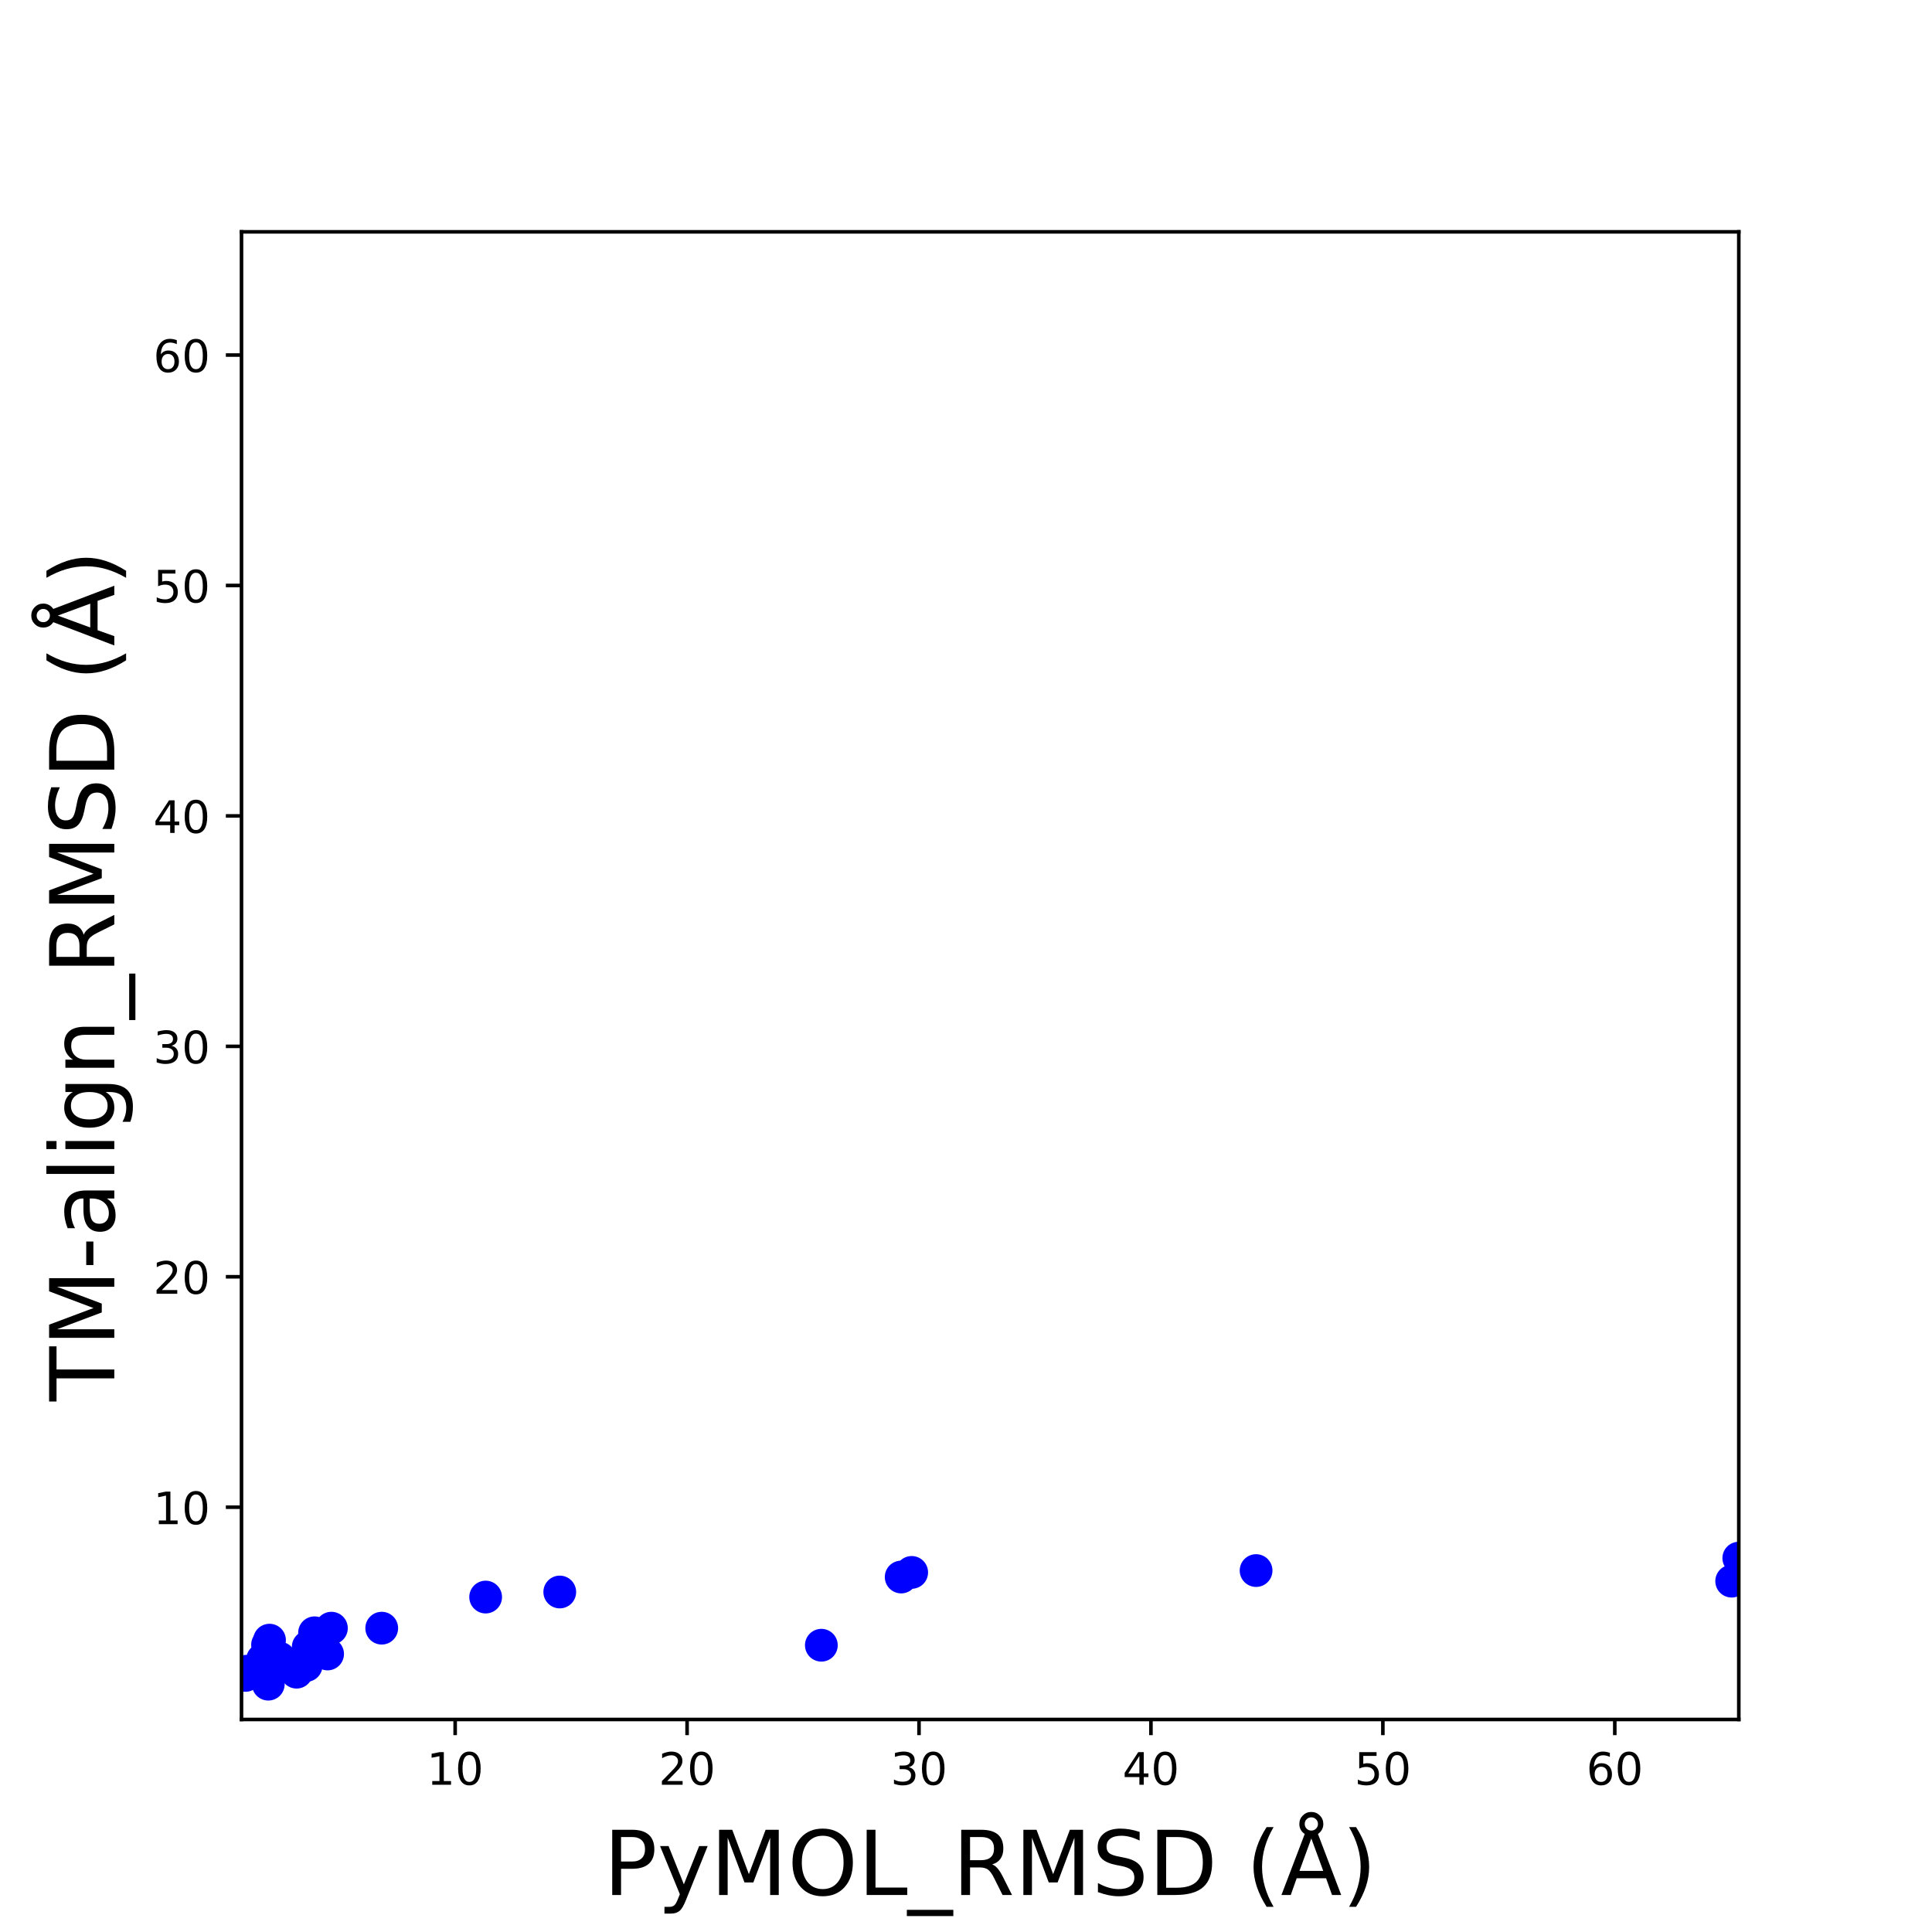
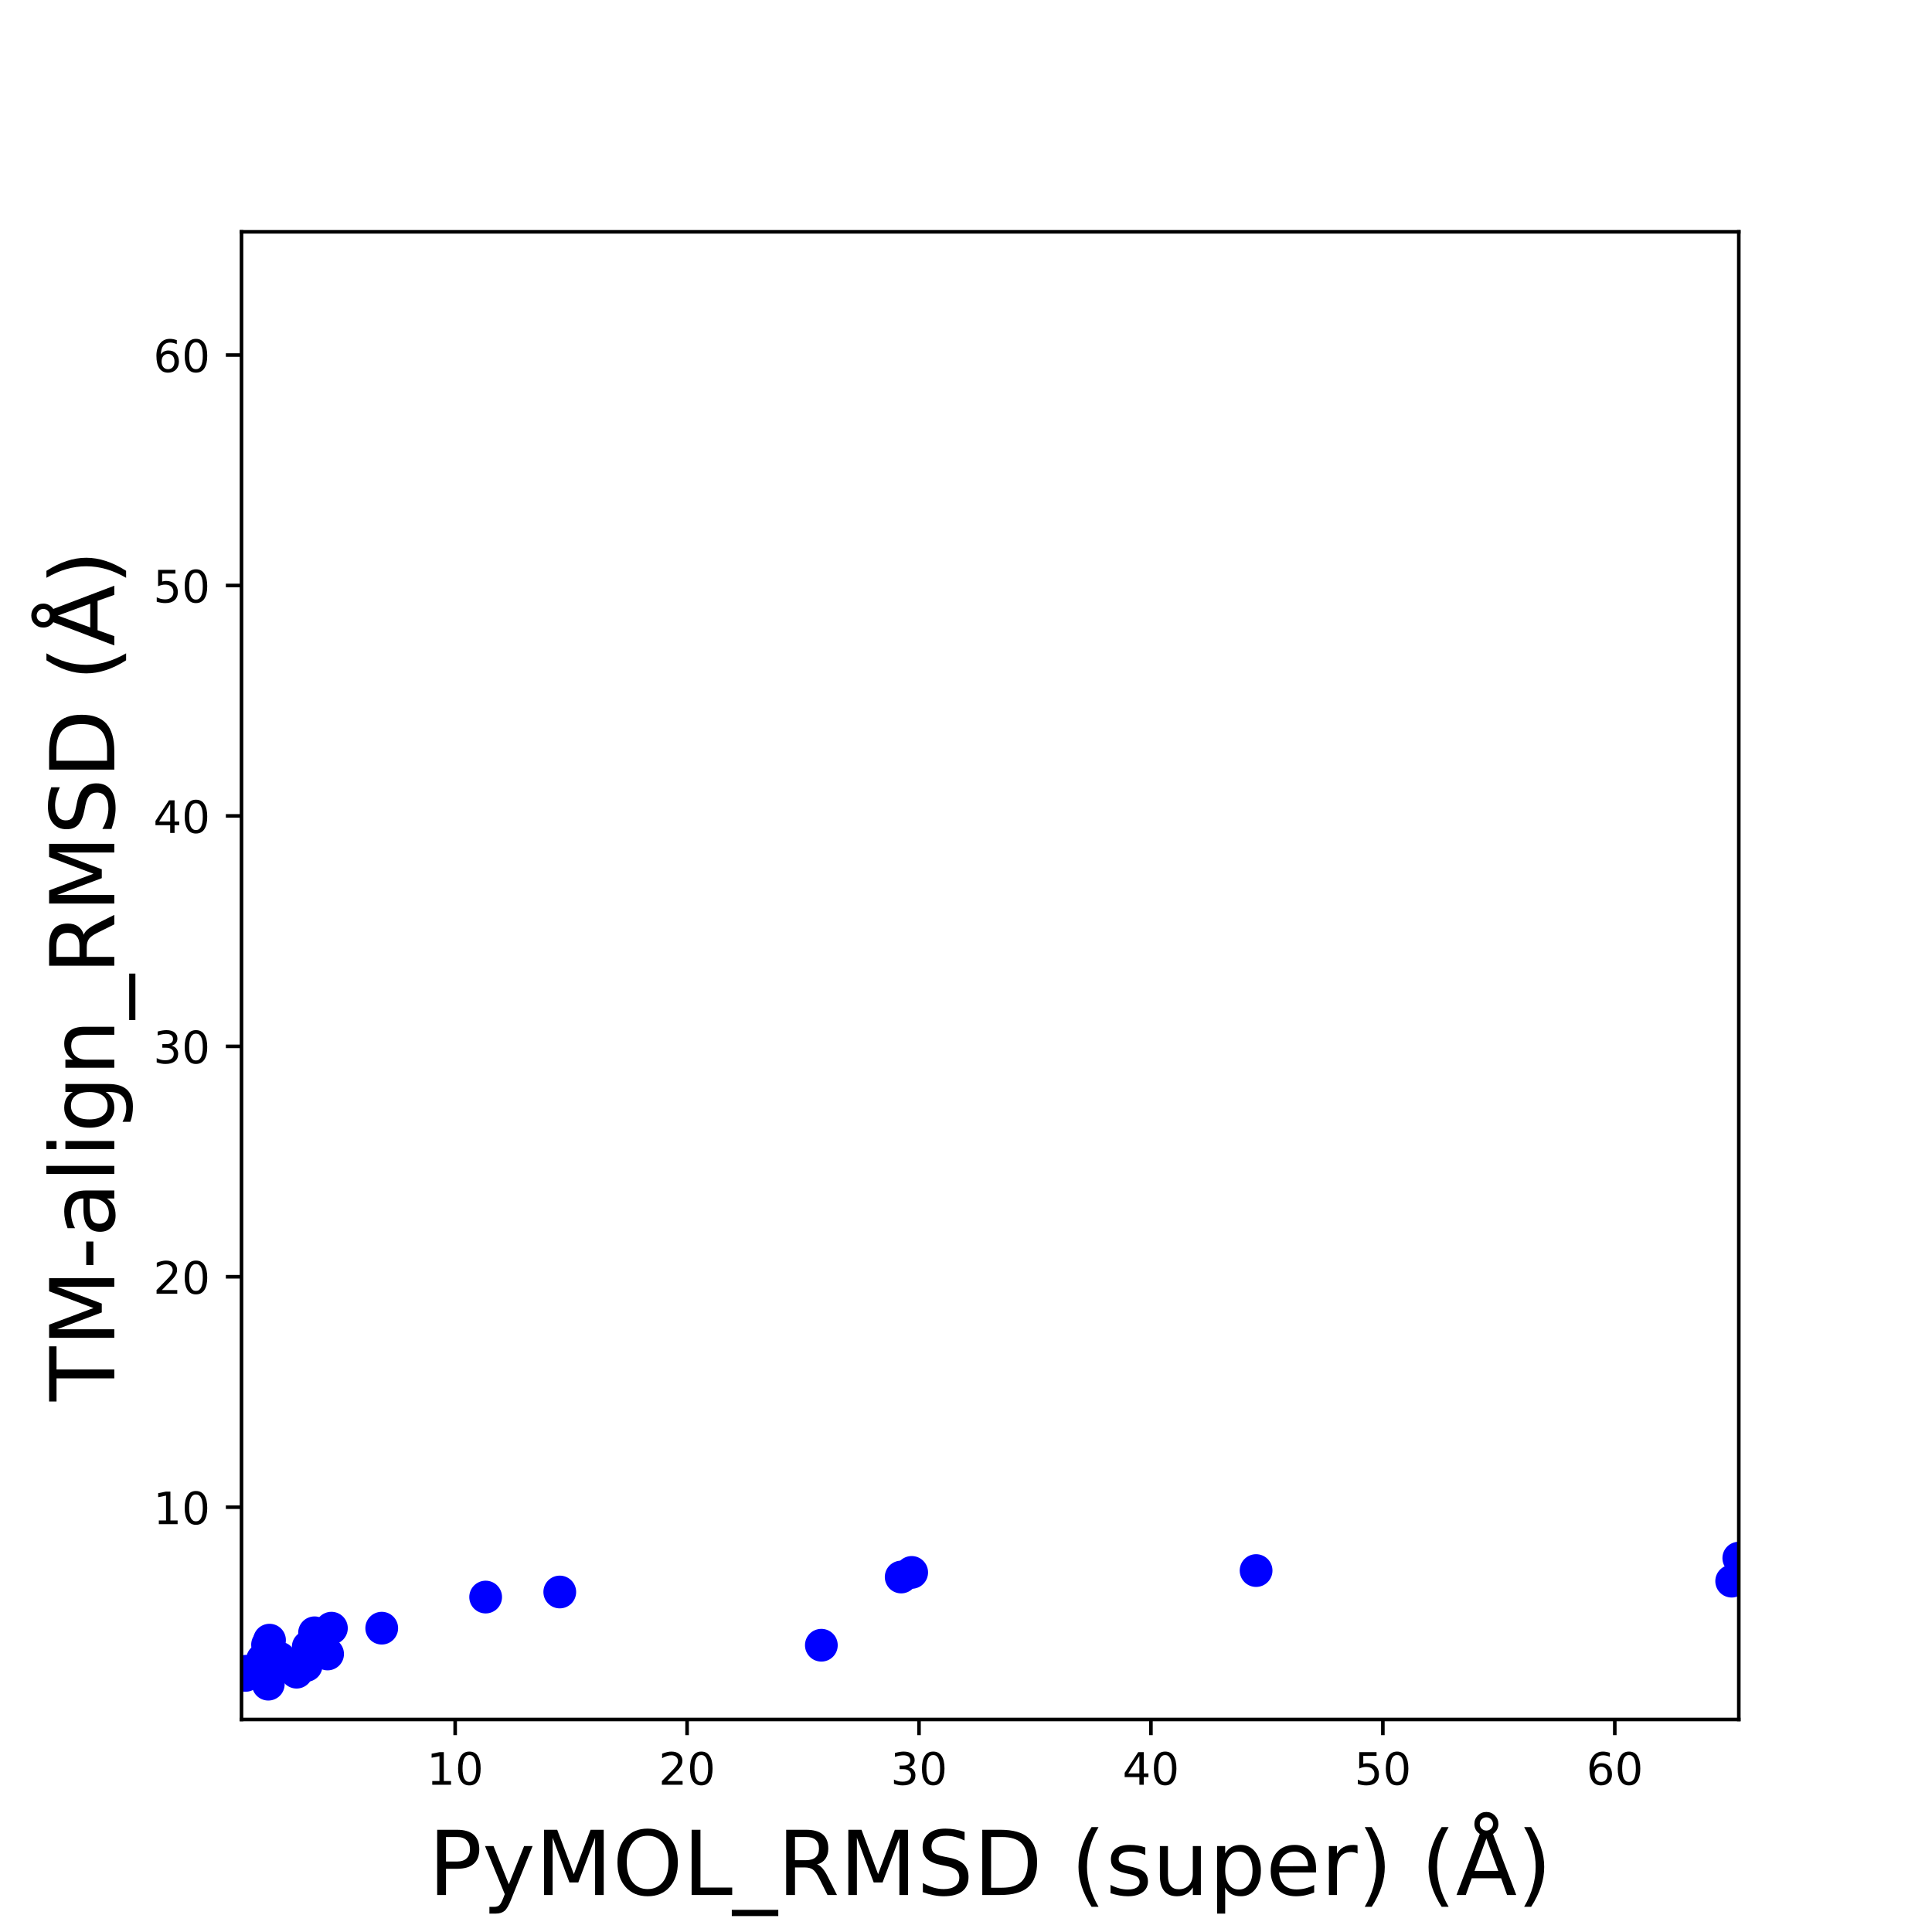
<svg xmlns="http://www.w3.org/2000/svg" xmlns:xlink="http://www.w3.org/1999/xlink" width="432pt" height="432pt" viewBox="0 0 432 432" version="1.1">
  <defs>
    <style type="text/css">*{stroke-linejoin: round; stroke-linecap: butt}</style>
  </defs>
  <g id="figure_1">
    <g id="patch_1">
      <path d="M 0 432  L 432 432  L 432 0  L 0 0  z " style="fill: #ffffff" />
    </g>
    <g id="axes_1">
      <g id="patch_2">
        <path d="M 54 384.48  L 388.8 384.48  L 388.8 51.84  L 54 51.84  z " style="fill: #ffffff" />
      </g>
      <g id="PathCollection_1">
        <defs>
-           <path id="md102fc9522" d="M 0 3.162  C 0.839 3.162 1.643 2.829 2.236 2.236  C 2.829 1.643 3.162 0.839 3.162 0  C 3.162 -0.839 2.829 -1.643 2.236 -2.236  C 1.643 -2.829 0.839 -3.162 0 -3.162  C -0.839 -3.162 -1.643 -2.829 -2.236 -2.236  C -2.829 -1.643 -3.162 -0.839 -3.162 0  C -3.162 0.839 -2.829 1.643 -2.236 2.236  C -1.643 2.829 -0.839 3.162 0 3.162  z " style="stroke: #0000ff" />
+           <path id="m5c6c9a597b" d="M 0 3.162  C 0.839 3.162 1.643 2.829 2.236 2.236  C 2.829 1.643 3.162 0.839 3.162 0  C 3.162 -0.839 2.829 -1.643 2.236 -2.236  C 1.643 -2.829 0.839 -3.162 0 -3.162  C -0.839 -3.162 -1.643 -2.829 -2.236 -2.236  C -2.829 -1.643 -3.162 -0.839 -3.162 0  C -3.162 0.839 -2.829 1.643 -2.236 2.236  C -1.643 2.829 -0.839 3.162 0 3.162  z " style="stroke: #0000ff" />
        </defs>
-         <g clip-path="url(#p28c1bafb36)">
-           <use xlink:href="#md102fc9522" x="108.593" y="357.108" style="fill: #0000ff; stroke: #0000ff" />
-           <use xlink:href="#md102fc9522" x="125.166" y="355.975" style="fill: #0000ff; stroke: #0000ff" />
-           <use xlink:href="#md102fc9522" x="203.856" y="351.595" style="fill: #0000ff; stroke: #0000ff" />
-           <use xlink:href="#md102fc9522" x="201.507" y="352.626" style="fill: #0000ff; stroke: #0000ff" />
-           <use xlink:href="#md102fc9522" x="70.334" y="365.095" style="fill: #0000ff; stroke: #0000ff" />
-           <use xlink:href="#md102fc9522" x="54" y="374.369" style="fill: #0000ff; stroke: #0000ff" />
-           <use xlink:href="#md102fc9522" x="55.069" y="373.699" style="fill: #0000ff; stroke: #0000ff" />
-           <use xlink:href="#md102fc9522" x="54.887" y="374.627" style="fill: #0000ff; stroke: #0000ff" />
-           <use xlink:href="#md102fc9522" x="68.461" y="372.411" style="fill: #0000ff; stroke: #0000ff" />
-           <use xlink:href="#md102fc9522" x="62.518" y="370.762" style="fill: #0000ff; stroke: #0000ff" />
-           <use xlink:href="#md102fc9522" x="68.923" y="368.238" style="fill: #0000ff; stroke: #0000ff" />
-           <use xlink:href="#md102fc9522" x="60.264" y="366.743" style="fill: #0000ff; stroke: #0000ff" />
-           <use xlink:href="#md102fc9522" x="66.315" y="373.905" style="fill: #0000ff; stroke: #0000ff" />
-           <use xlink:href="#md102fc9522" x="280.865" y="351.183" style="fill: #0000ff; stroke: #0000ff" />
-           <use xlink:href="#md102fc9522" x="387.207" y="353.553" style="fill: #0000ff; stroke: #0000ff" />
-           <use xlink:href="#md102fc9522" x="388.8" y="348.401" style="fill: #0000ff; stroke: #0000ff" />
-           <use xlink:href="#md102fc9522" x="74.106" y="364.064" style="fill: #0000ff; stroke: #0000ff" />
-           <use xlink:href="#md102fc9522" x="85.355" y="364.064" style="fill: #0000ff; stroke: #0000ff" />
-           <use xlink:href="#md102fc9522" x="57.557" y="373.957" style="fill: #0000ff; stroke: #0000ff" />
-           <use xlink:href="#md102fc9522" x="58.485" y="374.524" style="fill: #0000ff; stroke: #0000ff" />
-           <use xlink:href="#md102fc9522" x="60.06" y="370.453" style="fill: #0000ff; stroke: #0000ff" />
-           <use xlink:href="#md102fc9522" x="58.712" y="371.072" style="fill: #0000ff; stroke: #0000ff" />
-           <use xlink:href="#md102fc9522" x="183.657" y="367.877" style="fill: #0000ff; stroke: #0000ff" />
-           <use xlink:href="#md102fc9522" x="73.252" y="369.835" style="fill: #0000ff; stroke: #0000ff" />
-           <use xlink:href="#md102fc9522" x="59.99" y="376.585" style="fill: #0000ff; stroke: #0000ff" />
-           <use xlink:href="#md102fc9522" x="59.825" y="367.774" style="fill: #0000ff; stroke: #0000ff" />
+         <g clip-path="url(#p868a3a5132)">
+           <use xlink:href="#m5c6c9a597b" x="108.593" y="357.108" style="fill: #0000ff; stroke: #0000ff" />
+           <use xlink:href="#m5c6c9a597b" x="125.166" y="355.975" style="fill: #0000ff; stroke: #0000ff" />
+           <use xlink:href="#m5c6c9a597b" x="203.856" y="351.595" style="fill: #0000ff; stroke: #0000ff" />
+           <use xlink:href="#m5c6c9a597b" x="201.507" y="352.626" style="fill: #0000ff; stroke: #0000ff" />
+           <use xlink:href="#m5c6c9a597b" x="70.334" y="365.095" style="fill: #0000ff; stroke: #0000ff" />
+           <use xlink:href="#m5c6c9a597b" x="54" y="374.369" style="fill: #0000ff; stroke: #0000ff" />
+           <use xlink:href="#m5c6c9a597b" x="55.069" y="373.699" style="fill: #0000ff; stroke: #0000ff" />
+           <use xlink:href="#m5c6c9a597b" x="54.887" y="374.627" style="fill: #0000ff; stroke: #0000ff" />
+           <use xlink:href="#m5c6c9a597b" x="68.461" y="372.411" style="fill: #0000ff; stroke: #0000ff" />
+           <use xlink:href="#m5c6c9a597b" x="62.518" y="370.762" style="fill: #0000ff; stroke: #0000ff" />
+           <use xlink:href="#m5c6c9a597b" x="68.923" y="368.238" style="fill: #0000ff; stroke: #0000ff" />
+           <use xlink:href="#m5c6c9a597b" x="60.264" y="366.743" style="fill: #0000ff; stroke: #0000ff" />
+           <use xlink:href="#m5c6c9a597b" x="66.315" y="373.905" style="fill: #0000ff; stroke: #0000ff" />
+           <use xlink:href="#m5c6c9a597b" x="280.865" y="351.183" style="fill: #0000ff; stroke: #0000ff" />
+           <use xlink:href="#m5c6c9a597b" x="387.207" y="353.553" style="fill: #0000ff; stroke: #0000ff" />
+           <use xlink:href="#m5c6c9a597b" x="388.8" y="348.401" style="fill: #0000ff; stroke: #0000ff" />
+           <use xlink:href="#m5c6c9a597b" x="74.106" y="364.064" style="fill: #0000ff; stroke: #0000ff" />
+           <use xlink:href="#m5c6c9a597b" x="85.355" y="364.064" style="fill: #0000ff; stroke: #0000ff" />
+           <use xlink:href="#m5c6c9a597b" x="57.557" y="373.957" style="fill: #0000ff; stroke: #0000ff" />
+           <use xlink:href="#m5c6c9a597b" x="58.485" y="374.524" style="fill: #0000ff; stroke: #0000ff" />
+           <use xlink:href="#m5c6c9a597b" x="60.06" y="370.453" style="fill: #0000ff; stroke: #0000ff" />
+           <use xlink:href="#m5c6c9a597b" x="58.712" y="371.072" style="fill: #0000ff; stroke: #0000ff" />
+           <use xlink:href="#m5c6c9a597b" x="183.657" y="367.877" style="fill: #0000ff; stroke: #0000ff" />
+           <use xlink:href="#m5c6c9a597b" x="73.252" y="369.835" style="fill: #0000ff; stroke: #0000ff" />
+           <use xlink:href="#m5c6c9a597b" x="59.99" y="376.585" style="fill: #0000ff; stroke: #0000ff" />
+           <use xlink:href="#m5c6c9a597b" x="59.825" y="367.774" style="fill: #0000ff; stroke: #0000ff" />
        </g>
      </g>
      <g id="matplotlib.axis_1">
        <g id="xtick_1">
          <g id="line2d_1">
            <defs>
-               <path id="mcb52eed4cd" d="M 0 0  L 0 3.5  " style="stroke: #000000; stroke-width: 0.8" />
+               <path id="m95bf2e7356" d="M 0 0  L 0 3.5  " style="stroke: #000000; stroke-width: 0.8" />
            </defs>
            <g>
-               <use xlink:href="#mcb52eed4cd" x="101.775" y="384.48" style="stroke: #000000; stroke-width: 0.8" />
+               <use xlink:href="#m95bf2e7356" x="101.775" y="384.48" style="stroke: #000000; stroke-width: 0.8" />
            </g>
          </g>
          <g id="text_1">
            <g transform="translate(95.41208 399.0784) scale(0.1 -0.1)">
              <defs>
                <path id="DejaVuSans-31" d="M 794 531  L 1825 531  L 1825 4091  L 703 3866  L 703 4441  L 1819 4666  L 2450 4666  L 2450 531  L 3481 531  L 3481 0  L 794 0  L 794 531  z " transform="scale(0.015625)" />
                <path id="DejaVuSans-30" d="M 2034 4250  Q 1547 4250 1301 3770  Q 1056 3291 1056 2328  Q 1056 1369 1301 889  Q 1547 409 2034 409  Q 2525 409 2770 889  Q 3016 1369 3016 2328  Q 3016 3291 2770 3770  Q 2525 4250 2034 4250  z M 2034 4750  Q 2819 4750 3233 4129  Q 3647 3509 3647 2328  Q 3647 1150 3233 529  Q 2819 -91 2034 -91  Q 1250 -91 836 529  Q 422 1150 422 2328  Q 422 3509 836 4129  Q 1250 4750 2034 4750  z " transform="scale(0.015625)" />
              </defs>
              <use xlink:href="#DejaVuSans-31" />
              <use xlink:href="#DejaVuSans-30" transform="translate(63.62305 0)" />
            </g>
          </g>
        </g>
        <g id="xtick_2">
          <g id="line2d_2">
            <g>
-               <use xlink:href="#mcb52eed4cd" x="153.634" y="384.48" style="stroke: #000000; stroke-width: 0.8" />
+               <use xlink:href="#m95bf2e7356" x="153.634" y="384.48" style="stroke: #000000; stroke-width: 0.8" />
            </g>
          </g>
          <g id="text_2">
            <g transform="translate(147.2714 399.0784) scale(0.1 -0.1)">
              <defs>
                <path id="DejaVuSans-32" d="M 1228 531  L 3431 531  L 3431 0  L 469 0  L 469 531  Q 828 903 1448 1529  Q 2069 2156 2228 2338  Q 2531 2678 2651 2914  Q 2772 3150 2772 3378  Q 2772 3750 2511 3984  Q 2250 4219 1831 4219  Q 1534 4219 1204 4116  Q 875 4013 500 3803  L 500 4441  Q 881 4594 1212 4672  Q 1544 4750 1819 4750  Q 2544 4750 2975 4387  Q 3406 4025 3406 3419  Q 3406 3131 3298 2873  Q 3191 2616 2906 2266  Q 2828 2175 2409 1742  Q 1991 1309 1228 531  z " transform="scale(0.015625)" />
              </defs>
              <use xlink:href="#DejaVuSans-32" />
              <use xlink:href="#DejaVuSans-30" transform="translate(63.62305 0)" />
            </g>
          </g>
        </g>
        <g id="xtick_3">
          <g id="line2d_3">
            <g>
-               <use xlink:href="#mcb52eed4cd" x="205.493" y="384.48" style="stroke: #000000; stroke-width: 0.8" />
+               <use xlink:href="#m95bf2e7356" x="205.493" y="384.48" style="stroke: #000000; stroke-width: 0.8" />
            </g>
          </g>
          <g id="text_3">
            <g transform="translate(199.1308 399.0784) scale(0.1 -0.1)">
              <defs>
                <path id="DejaVuSans-33" d="M 2597 2516  Q 3050 2419 3304 2112  Q 3559 1806 3559 1356  Q 3559 666 3084 287  Q 2609 -91 1734 -91  Q 1441 -91 1130 -33  Q 819 25 488 141  L 488 750  Q 750 597 1062 519  Q 1375 441 1716 441  Q 2309 441 2620 675  Q 2931 909 2931 1356  Q 2931 1769 2642 2001  Q 2353 2234 1838 2234  L 1294 2234  L 1294 2753  L 1863 2753  Q 2328 2753 2575 2939  Q 2822 3125 2822 3475  Q 2822 3834 2567 4026  Q 2313 4219 1838 4219  Q 1578 4219 1281 4162  Q 984 4106 628 3988  L 628 4550  Q 988 4650 1302 4700  Q 1616 4750 1894 4750  Q 2613 4750 3031 4423  Q 3450 4097 3450 3541  Q 3450 3153 3228 2886  Q 3006 2619 2597 2516  z " transform="scale(0.015625)" />
              </defs>
              <use xlink:href="#DejaVuSans-33" />
              <use xlink:href="#DejaVuSans-30" transform="translate(63.62305 0)" />
            </g>
          </g>
        </g>
        <g id="xtick_4">
          <g id="line2d_4">
            <g>
-               <use xlink:href="#mcb52eed4cd" x="257.353" y="384.48" style="stroke: #000000; stroke-width: 0.8" />
+               <use xlink:href="#m95bf2e7356" x="257.353" y="384.48" style="stroke: #000000; stroke-width: 0.8" />
            </g>
          </g>
          <g id="text_4">
            <g transform="translate(250.9901 399.0784) scale(0.1 -0.1)">
              <defs>
                <path id="DejaVuSans-34" d="M 2419 4116  L 825 1625  L 2419 1625  L 2419 4116  z M 2253 4666  L 3047 4666  L 3047 1625  L 3713 1625  L 3713 1100  L 3047 1100  L 3047 0  L 2419 0  L 2419 1100  L 313 1100  L 313 1709  L 2253 4666  z " transform="scale(0.015625)" />
              </defs>
              <use xlink:href="#DejaVuSans-34" />
              <use xlink:href="#DejaVuSans-30" transform="translate(63.62305 0)" />
            </g>
          </g>
        </g>
        <g id="xtick_5">
          <g id="line2d_5">
            <g>
-               <use xlink:href="#mcb52eed4cd" x="309.212" y="384.48" style="stroke: #000000; stroke-width: 0.8" />
+               <use xlink:href="#m95bf2e7356" x="309.212" y="384.48" style="stroke: #000000; stroke-width: 0.8" />
            </g>
          </g>
          <g id="text_5">
            <g transform="translate(302.8495 399.0784) scale(0.1 -0.1)">
              <defs>
                <path id="DejaVuSans-35" d="M 691 4666  L 3169 4666  L 3169 4134  L 1269 4134  L 1269 2991  Q 1406 3038 1543 3061  Q 1681 3084 1819 3084  Q 2600 3084 3056 2656  Q 3513 2228 3513 1497  Q 3513 744 3044 326  Q 2575 -91 1722 -91  Q 1428 -91 1123 -41  Q 819 9 494 109  L 494 744  Q 775 591 1075 516  Q 1375 441 1709 441  Q 2250 441 2565 725  Q 2881 1009 2881 1497  Q 2881 1984 2565 2268  Q 2250 2553 1709 2553  Q 1456 2553 1204 2497  Q 953 2441 691 2322  L 691 4666  z " transform="scale(0.015625)" />
              </defs>
              <use xlink:href="#DejaVuSans-35" />
              <use xlink:href="#DejaVuSans-30" transform="translate(63.62305 0)" />
            </g>
          </g>
        </g>
        <g id="xtick_6">
          <g id="line2d_6">
            <g>
-               <use xlink:href="#mcb52eed4cd" x="361.071" y="384.48" style="stroke: #000000; stroke-width: 0.8" />
+               <use xlink:href="#m95bf2e7356" x="361.071" y="384.48" style="stroke: #000000; stroke-width: 0.8" />
            </g>
          </g>
          <g id="text_6">
            <g transform="translate(354.7088 399.0784) scale(0.1 -0.1)">
              <defs>
                <path id="DejaVuSans-36" d="M 2113 2584  Q 1688 2584 1439 2293  Q 1191 2003 1191 1497  Q 1191 994 1439 701  Q 1688 409 2113 409  Q 2538 409 2786 701  Q 3034 994 3034 1497  Q 3034 2003 2786 2293  Q 2538 2584 2113 2584  z M 3366 4563  L 3366 3988  Q 3128 4100 2886 4159  Q 2644 4219 2406 4219  Q 1781 4219 1451 3797  Q 1122 3375 1075 2522  Q 1259 2794 1537 2939  Q 1816 3084 2150 3084  Q 2853 3084 3261 2657  Q 3669 2231 3669 1497  Q 3669 778 3244 343  Q 2819 -91 2113 -91  Q 1303 -91 875 529  Q 447 1150 447 2328  Q 447 3434 972 4092  Q 1497 4750 2381 4750  Q 2619 4750 2861 4703  Q 3103 4656 3366 4563  z " transform="scale(0.015625)" />
              </defs>
              <use xlink:href="#DejaVuSans-36" />
              <use xlink:href="#DejaVuSans-30" transform="translate(63.62305 0)" />
            </g>
          </g>
        </g>
        <g id="text_7">
-           <g transform="translate(134.9328 423.7237) scale(0.2 -0.2)">
+           <g transform="translate(95.79219 423.7237) scale(0.2 -0.2)">
            <defs>
              <path id="DejaVuSans-50" d="M 1259 4147  L 1259 2394  L 2053 2394  Q 2494 2394 2734 2622  Q 2975 2850 2975 3272  Q 2975 3691 2734 3919  Q 2494 4147 2053 4147  L 1259 4147  z M 628 4666  L 2053 4666  Q 2838 4666 3239 4311  Q 3641 3956 3641 3272  Q 3641 2581 3239 2228  Q 2838 1875 2053 1875  L 1259 1875  L 1259 0  L 628 0  L 628 4666  z " transform="scale(0.015625)" />
              <path id="DejaVuSans-79" d="M 2059 -325  Q 1816 -950 1584 -1140  Q 1353 -1331 966 -1331  L 506 -1331  L 506 -850  L 844 -850  Q 1081 -850 1212 -737  Q 1344 -625 1503 -206  L 1606 56  L 191 3500  L 800 3500  L 1894 763  L 2988 3500  L 3597 3500  L 2059 -325  z " transform="scale(0.015625)" />
              <path id="DejaVuSans-4d" d="M 628 4666  L 1569 4666  L 2759 1491  L 3956 4666  L 4897 4666  L 4897 0  L 4281 0  L 4281 4097  L 3078 897  L 2444 897  L 1241 4097  L 1241 0  L 628 0  L 628 4666  z " transform="scale(0.015625)" />
              <path id="DejaVuSans-4f" d="M 2522 4238  Q 1834 4238 1429 3725  Q 1025 3213 1025 2328  Q 1025 1447 1429 934  Q 1834 422 2522 422  Q 3209 422 3611 934  Q 4013 1447 4013 2328  Q 4013 3213 3611 3725  Q 3209 4238 2522 4238  z M 2522 4750  Q 3503 4750 4090 4092  Q 4678 3434 4678 2328  Q 4678 1225 4090 567  Q 3503 -91 2522 -91  Q 1538 -91 948 565  Q 359 1222 359 2328  Q 359 3434 948 4092  Q 1538 4750 2522 4750  z " transform="scale(0.015625)" />
              <path id="DejaVuSans-4c" d="M 628 4666  L 1259 4666  L 1259 531  L 3531 531  L 3531 0  L 628 0  L 628 4666  z " transform="scale(0.015625)" />
              <path id="DejaVuSans-5f" d="M 3263 -1063  L 3263 -1509  L -63 -1509  L -63 -1063  L 3263 -1063  z " transform="scale(0.015625)" />
              <path id="DejaVuSans-52" d="M 2841 2188  Q 3044 2119 3236 1894  Q 3428 1669 3622 1275  L 4263 0  L 3584 0  L 2988 1197  Q 2756 1666 2539 1819  Q 2322 1972 1947 1972  L 1259 1972  L 1259 0  L 628 0  L 628 4666  L 2053 4666  Q 2853 4666 3247 4331  Q 3641 3997 3641 3322  Q 3641 2881 3436 2590  Q 3231 2300 2841 2188  z M 1259 4147  L 1259 2491  L 2053 2491  Q 2509 2491 2742 2702  Q 2975 2913 2975 3322  Q 2975 3731 2742 3939  Q 2509 4147 2053 4147  L 1259 4147  z " transform="scale(0.015625)" />
              <path id="DejaVuSans-53" d="M 3425 4513  L 3425 3897  Q 3066 4069 2747 4153  Q 2428 4238 2131 4238  Q 1616 4238 1336 4038  Q 1056 3838 1056 3469  Q 1056 3159 1242 3001  Q 1428 2844 1947 2747  L 2328 2669  Q 3034 2534 3370 2195  Q 3706 1856 3706 1288  Q 3706 609 3251 259  Q 2797 -91 1919 -91  Q 1588 -91 1214 -16  Q 841 59 441 206  L 441 856  Q 825 641 1194 531  Q 1563 422 1919 422  Q 2459 422 2753 634  Q 3047 847 3047 1241  Q 3047 1584 2836 1778  Q 2625 1972 2144 2069  L 1759 2144  Q 1053 2284 737 2584  Q 422 2884 422 3419  Q 422 4038 858 4394  Q 1294 4750 2059 4750  Q 2388 4750 2728 4690  Q 3069 4631 3425 4513  z " transform="scale(0.015625)" />
              <path id="DejaVuSans-44" d="M 1259 4147  L 1259 519  L 2022 519  Q 2988 519 3436 956  Q 3884 1394 3884 2338  Q 3884 3275 3436 3711  Q 2988 4147 2022 4147  L 1259 4147  z M 628 4666  L 1925 4666  Q 3281 4666 3915 4102  Q 4550 3538 4550 2338  Q 4550 1131 3912 565  Q 3275 0 1925 0  L 628 0  L 628 4666  z " transform="scale(0.015625)" />
              <path id="DejaVuSans-20" transform="scale(0.015625)" />
              <path id="DejaVuSans-28" d="M 1984 4856  Q 1566 4138 1362 3434  Q 1159 2731 1159 2009  Q 1159 1288 1364 580  Q 1569 -128 1984 -844  L 1484 -844  Q 1016 -109 783 600  Q 550 1309 550 2009  Q 550 2706 781 3412  Q 1013 4119 1484 4856  L 1984 4856  z " transform="scale(0.015625)" />
+               <path id="DejaVuSans-73" d="M 2834 3397  L 2834 2853  Q 2591 2978 2328 3040  Q 2066 3103 1784 3103  Q 1356 3103 1142 2972  Q 928 2841 928 2578  Q 928 2378 1081 2264  Q 1234 2150 1697 2047  L 1894 2003  Q 2506 1872 2764 1633  Q 3022 1394 3022 966  Q 3022 478 2636 193  Q 2250 -91 1575 -91  Q 1294 -91 989 -36  Q 684 19 347 128  L 347 722  Q 666 556 975 473  Q 1284 391 1588 391  Q 1994 391 2212 530  Q 2431 669 2431 922  Q 2431 1156 2273 1281  Q 2116 1406 1581 1522  L 1381 1569  Q 847 1681 609 1914  Q 372 2147 372 2553  Q 372 3047 722 3315  Q 1072 3584 1716 3584  Q 2034 3584 2315 3537  Q 2597 3491 2834 3397  z " transform="scale(0.015625)" />
+               <path id="DejaVuSans-75" d="M 544 1381  L 544 3500  L 1119 3500  L 1119 1403  Q 1119 906 1312 657  Q 1506 409 1894 409  Q 2359 409 2629 706  Q 2900 1003 2900 1516  L 2900 3500  L 3475 3500  L 3475 0  L 2900 0  L 2900 538  Q 2691 219 2414 64  Q 2138 -91 1772 -91  Q 1169 -91 856 284  Q 544 659 544 1381  z M 1991 3584  L 1991 3584  z " transform="scale(0.015625)" />
+               <path id="DejaVuSans-70" d="M 1159 525  L 1159 -1331  L 581 -1331  L 581 3500  L 1159 3500  L 1159 2969  Q 1341 3281 1617 3432  Q 1894 3584 2278 3584  Q 2916 3584 3314 3078  Q 3713 2572 3713 1747  Q 3713 922 3314 415  Q 2916 -91 2278 -91  Q 1894 -91 1617 61  Q 1341 213 1159 525  z M 3116 1747  Q 3116 2381 2855 2742  Q 2594 3103 2138 3103  Q 1681 3103 1420 2742  Q 1159 2381 1159 1747  Q 1159 1113 1420 752  Q 1681 391 2138 391  Q 2594 391 2855 752  Q 3116 1113 3116 1747  z " transform="scale(0.015625)" />
+               <path id="DejaVuSans-65" d="M 3597 1894  L 3597 1613  L 953 1613  Q 991 1019 1311 708  Q 1631 397 2203 397  Q 2534 397 2845 478  Q 3156 559 3463 722  L 3463 178  Q 3153 47 2828 -22  Q 2503 -91 2169 -91  Q 1331 -91 842 396  Q 353 884 353 1716  Q 353 2575 817 3079  Q 1281 3584 2069 3584  Q 2775 3584 3186 3129  Q 3597 2675 3597 1894  z M 3022 2063  Q 3016 2534 2758 2815  Q 2500 3097 2075 3097  Q 1594 3097 1305 2825  Q 1016 2553 972 2059  L 3022 2063  z " transform="scale(0.015625)" />
+               <path id="DejaVuSans-72" d="M 2631 2963  Q 2534 3019 2420 3045  Q 2306 3072 2169 3072  Q 1681 3072 1420 2755  Q 1159 2438 1159 1844  L 1159 0  L 581 0  L 581 3500  L 1159 3500  L 1159 2956  Q 1341 3275 1631 3429  Q 1922 3584 2338 3584  Q 2397 3584 2469 3576  Q 2541 3569 2628 3553  L 2631 2963  z " transform="scale(0.015625)" />
+               <path id="DejaVuSans-29" d="M 513 4856  L 1013 4856  Q 1481 4119 1714 3412  Q 1947 2706 1947 2009  Q 1947 1309 1714 600  Q 1481 -109 1013 -844  L 513 -844  Q 928 -128 1133 580  Q 1338 1288 1338 2009  Q 1338 2731 1133 3434  Q 928 4138 513 4856  z " transform="scale(0.015625)" />
              <path id="DejaVuSans-c5" d="M 2663 5081  Q 2663 5278 2523 5417  Q 2384 5556 2188 5556  Q 1988 5556 1852 5420  Q 1716 5284 1716 5081  Q 1716 4884 1853 4746  Q 1991 4609 2188 4609  Q 2384 4609 2523 4746  Q 2663 4884 2663 5081  z M 2188 4044  L 1338 1722  L 3041 1722  L 2188 4044  z M 1716 4366  Q 1525 4494 1428 4673  Q 1331 4853 1331 5081  Q 1331 5441 1579 5691  Q 1828 5941 2188 5941  Q 2544 5941 2795 5689  Q 3047 5438 3047 5081  Q 3047 4863 2948 4678  Q 2850 4494 2663 4366  L 4325 0  L 3669 0  L 3244 1197  L 1141 1197  L 716 0  L 50 0  L 1716 4366  z " transform="scale(0.015625)" />
-               <path id="DejaVuSans-29" d="M 513 4856  L 1013 4856  Q 1481 4119 1714 3412  Q 1947 2706 1947 2009  Q 1947 1309 1714 600  Q 1481 -109 1013 -844  L 513 -844  Q 928 -128 1133 580  Q 1338 1288 1338 2009  Q 1338 2731 1133 3434  Q 928 4138 513 4856  z " transform="scale(0.015625)" />
            </defs>
            <use xlink:href="#DejaVuSans-50" />
            <use xlink:href="#DejaVuSans-79" transform="translate(60.30273 0)" />
            <use xlink:href="#DejaVuSans-4d" transform="translate(119.4824 0)" />
            <use xlink:href="#DejaVuSans-4f" transform="translate(205.7617 0)" />
            <use xlink:href="#DejaVuSans-4c" transform="translate(284.4727 0)" />
            <use xlink:href="#DejaVuSans-5f" transform="translate(340.1855 0)" />
            <use xlink:href="#DejaVuSans-52" transform="translate(390.1855 0)" />
            <use xlink:href="#DejaVuSans-4d" transform="translate(459.668 0)" />
            <use xlink:href="#DejaVuSans-53" transform="translate(545.9473 0)" />
            <use xlink:href="#DejaVuSans-44" transform="translate(609.4238 0)" />
            <use xlink:href="#DejaVuSans-20" transform="translate(686.4258 0)" />
            <use xlink:href="#DejaVuSans-28" transform="translate(718.2129 0)" />
-             <use xlink:href="#DejaVuSans-c5" transform="translate(757.2266 0)" />
-             <use xlink:href="#DejaVuSans-29" transform="translate(825.6348 0)" />
+             <use xlink:href="#DejaVuSans-73" transform="translate(757.2266 0)" />
+             <use xlink:href="#DejaVuSans-75" transform="translate(809.3262 0)" />
+             <use xlink:href="#DejaVuSans-70" transform="translate(872.7051 0)" />
+             <use xlink:href="#DejaVuSans-65" transform="translate(936.1816 0)" />
+             <use xlink:href="#DejaVuSans-72" transform="translate(997.7051 0)" />
+             <use xlink:href="#DejaVuSans-29" transform="translate(1038.818 0)" />
+             <use xlink:href="#DejaVuSans-20" transform="translate(1077.832 0)" />
+             <use xlink:href="#DejaVuSans-28" transform="translate(1109.619 0)" />
+             <use xlink:href="#DejaVuSans-c5" transform="translate(1148.633 0)" />
+             <use xlink:href="#DejaVuSans-29" transform="translate(1217.041 0)" />
          </g>
        </g>
      </g>
      <g id="matplotlib.axis_2">
        <g id="ytick_1">
          <g id="line2d_7">
            <defs>
-               <path id="m14603efe17" d="M 0 0  L -3.5 0  " style="stroke: #000000; stroke-width: 0.8" />
+               <path id="m6b651118d5" d="M 0 0  L -3.5 0  " style="stroke: #000000; stroke-width: 0.8" />
            </defs>
            <g>
-               <use xlink:href="#m14603efe17" x="54" y="337.014" style="stroke: #000000; stroke-width: 0.8" />
+               <use xlink:href="#m6b651118d5" x="54" y="337.014" style="stroke: #000000; stroke-width: 0.8" />
            </g>
          </g>
          <g id="text_8">
            <g transform="translate(34.275 340.8129) scale(0.1 -0.1)">
              <use xlink:href="#DejaVuSans-31" />
              <use xlink:href="#DejaVuSans-30" transform="translate(63.62305 0)" />
            </g>
          </g>
        </g>
        <g id="ytick_2">
          <g id="line2d_8">
            <g>
-               <use xlink:href="#m14603efe17" x="54" y="285.489" style="stroke: #000000; stroke-width: 0.8" />
+               <use xlink:href="#m6b651118d5" x="54" y="285.489" style="stroke: #000000; stroke-width: 0.8" />
            </g>
          </g>
          <g id="text_9">
            <g transform="translate(34.275 289.2881) scale(0.1 -0.1)">
              <use xlink:href="#DejaVuSans-32" />
              <use xlink:href="#DejaVuSans-30" transform="translate(63.62305 0)" />
            </g>
          </g>
        </g>
        <g id="ytick_3">
          <g id="line2d_9">
            <g>
-               <use xlink:href="#m14603efe17" x="54" y="233.964" style="stroke: #000000; stroke-width: 0.8" />
+               <use xlink:href="#m6b651118d5" x="54" y="233.964" style="stroke: #000000; stroke-width: 0.8" />
            </g>
          </g>
          <g id="text_10">
            <g transform="translate(34.275 237.7633) scale(0.1 -0.1)">
              <use xlink:href="#DejaVuSans-33" />
              <use xlink:href="#DejaVuSans-30" transform="translate(63.62305 0)" />
            </g>
          </g>
        </g>
        <g id="ytick_4">
          <g id="line2d_10">
            <g>
-               <use xlink:href="#m14603efe17" x="54" y="182.439" style="stroke: #000000; stroke-width: 0.8" />
+               <use xlink:href="#m6b651118d5" x="54" y="182.439" style="stroke: #000000; stroke-width: 0.8" />
            </g>
          </g>
          <g id="text_11">
            <g transform="translate(34.275 186.2385) scale(0.1 -0.1)">
              <use xlink:href="#DejaVuSans-34" />
              <use xlink:href="#DejaVuSans-30" transform="translate(63.62305 0)" />
            </g>
          </g>
        </g>
        <g id="ytick_5">
          <g id="line2d_11">
            <g>
-               <use xlink:href="#m14603efe17" x="54" y="130.915" style="stroke: #000000; stroke-width: 0.8" />
+               <use xlink:href="#m6b651118d5" x="54" y="130.915" style="stroke: #000000; stroke-width: 0.8" />
            </g>
          </g>
          <g id="text_12">
            <g transform="translate(34.275 134.7138) scale(0.1 -0.1)">
              <use xlink:href="#DejaVuSans-35" />
              <use xlink:href="#DejaVuSans-30" transform="translate(63.62305 0)" />
            </g>
          </g>
        </g>
        <g id="ytick_6">
          <g id="line2d_12">
            <g>
-               <use xlink:href="#m14603efe17" x="54" y="79.39" style="stroke: #000000; stroke-width: 0.8" />
+               <use xlink:href="#m6b651118d5" x="54" y="79.39" style="stroke: #000000; stroke-width: 0.8" />
            </g>
          </g>
          <g id="text_13">
            <g transform="translate(34.275 83.189) scale(0.1 -0.1)">
              <use xlink:href="#DejaVuSans-36" />
              <use xlink:href="#DejaVuSans-30" transform="translate(63.62305 0)" />
            </g>
          </g>
        </g>
        <g id="text_14">
          <g transform="translate(25.55937 313.3209) rotate(-90) scale(0.2 -0.2)">
            <defs>
              <path id="DejaVuSans-54" d="M -19 4666  L 3928 4666  L 3928 4134  L 2272 4134  L 2272 0  L 1638 0  L 1638 4134  L -19 4134  L -19 4666  z " transform="scale(0.015625)" />
              <path id="DejaVuSans-2d" d="M 313 2009  L 1997 2009  L 1997 1497  L 313 1497  L 313 2009  z " transform="scale(0.015625)" />
              <path id="DejaVuSans-61" d="M 2194 1759  Q 1497 1759 1228 1600  Q 959 1441 959 1056  Q 959 750 1161 570  Q 1363 391 1709 391  Q 2188 391 2477 730  Q 2766 1069 2766 1631  L 2766 1759  L 2194 1759  z M 3341 1997  L 3341 0  L 2766 0  L 2766 531  Q 2569 213 2275 61  Q 1981 -91 1556 -91  Q 1019 -91 701 211  Q 384 513 384 1019  Q 384 1609 779 1909  Q 1175 2209 1959 2209  L 2766 2209  L 2766 2266  Q 2766 2663 2505 2880  Q 2244 3097 1772 3097  Q 1472 3097 1187 3025  Q 903 2953 641 2809  L 641 3341  Q 956 3463 1253 3523  Q 1550 3584 1831 3584  Q 2591 3584 2966 3190  Q 3341 2797 3341 1997  z " transform="scale(0.015625)" />
              <path id="DejaVuSans-6c" d="M 603 4863  L 1178 4863  L 1178 0  L 603 0  L 603 4863  z " transform="scale(0.015625)" />
              <path id="DejaVuSans-69" d="M 603 3500  L 1178 3500  L 1178 0  L 603 0  L 603 3500  z M 603 4863  L 1178 4863  L 1178 4134  L 603 4134  L 603 4863  z " transform="scale(0.015625)" />
              <path id="DejaVuSans-67" d="M 2906 1791  Q 2906 2416 2648 2759  Q 2391 3103 1925 3103  Q 1463 3103 1205 2759  Q 947 2416 947 1791  Q 947 1169 1205 825  Q 1463 481 1925 481  Q 2391 481 2648 825  Q 2906 1169 2906 1791  z M 3481 434  Q 3481 -459 3084 -895  Q 2688 -1331 1869 -1331  Q 1566 -1331 1297 -1286  Q 1028 -1241 775 -1147  L 775 -588  Q 1028 -725 1275 -790  Q 1522 -856 1778 -856  Q 2344 -856 2625 -561  Q 2906 -266 2906 331  L 2906 616  Q 2728 306 2450 153  Q 2172 0 1784 0  Q 1141 0 747 490  Q 353 981 353 1791  Q 353 2603 747 3093  Q 1141 3584 1784 3584  Q 2172 3584 2450 3431  Q 2728 3278 2906 2969  L 2906 3500  L 3481 3500  L 3481 434  z " transform="scale(0.015625)" />
              <path id="DejaVuSans-6e" d="M 3513 2113  L 3513 0  L 2938 0  L 2938 2094  Q 2938 2591 2744 2837  Q 2550 3084 2163 3084  Q 1697 3084 1428 2787  Q 1159 2491 1159 1978  L 1159 0  L 581 0  L 581 3500  L 1159 3500  L 1159 2956  Q 1366 3272 1645 3428  Q 1925 3584 2291 3584  Q 2894 3584 3203 3211  Q 3513 2838 3513 2113  z " transform="scale(0.015625)" />
            </defs>
            <use xlink:href="#DejaVuSans-54" />
            <use xlink:href="#DejaVuSans-4d" transform="translate(61.08398 0)" />
            <use xlink:href="#DejaVuSans-2d" transform="translate(147.3633 0)" />
            <use xlink:href="#DejaVuSans-61" transform="translate(183.4473 0)" />
            <use xlink:href="#DejaVuSans-6c" transform="translate(244.7266 0)" />
            <use xlink:href="#DejaVuSans-69" transform="translate(272.5098 0)" />
            <use xlink:href="#DejaVuSans-67" transform="translate(300.293 0)" />
            <use xlink:href="#DejaVuSans-6e" transform="translate(363.7695 0)" />
            <use xlink:href="#DejaVuSans-5f" transform="translate(427.1484 0)" />
            <use xlink:href="#DejaVuSans-52" transform="translate(477.1484 0)" />
            <use xlink:href="#DejaVuSans-4d" transform="translate(546.6309 0)" />
            <use xlink:href="#DejaVuSans-53" transform="translate(632.9102 0)" />
            <use xlink:href="#DejaVuSans-44" transform="translate(696.3867 0)" />
            <use xlink:href="#DejaVuSans-20" transform="translate(773.3887 0)" />
            <use xlink:href="#DejaVuSans-28" transform="translate(805.1758 0)" />
            <use xlink:href="#DejaVuSans-c5" transform="translate(844.1895 0)" />
            <use xlink:href="#DejaVuSans-29" transform="translate(912.5977 0)" />
          </g>
        </g>
      </g>
      <g id="patch_3">
        <path d="M 54 384.48  L 54 51.84  " style="fill: none; stroke: #000000; stroke-width: 0.8; stroke-linejoin: miter; stroke-linecap: square" />
      </g>
      <g id="patch_4">
        <path d="M 388.8 384.48  L 388.8 51.84  " style="fill: none; stroke: #000000; stroke-width: 0.8; stroke-linejoin: miter; stroke-linecap: square" />
      </g>
      <g id="patch_5">
        <path d="M 54 384.48  L 388.8 384.48  " style="fill: none; stroke: #000000; stroke-width: 0.8; stroke-linejoin: miter; stroke-linecap: square" />
      </g>
      <g id="patch_6">
        <path d="M 54 51.84  L 388.8 51.84  " style="fill: none; stroke: #000000; stroke-width: 0.8; stroke-linejoin: miter; stroke-linecap: square" />
      </g>
    </g>
  </g>
  <defs>
-     <clipPath id="p28c1bafb36">
+     <clipPath id="p868a3a5132">
      <rect x="54" y="51.84" width="334.8" height="332.64" />
    </clipPath>
  </defs>
</svg>
